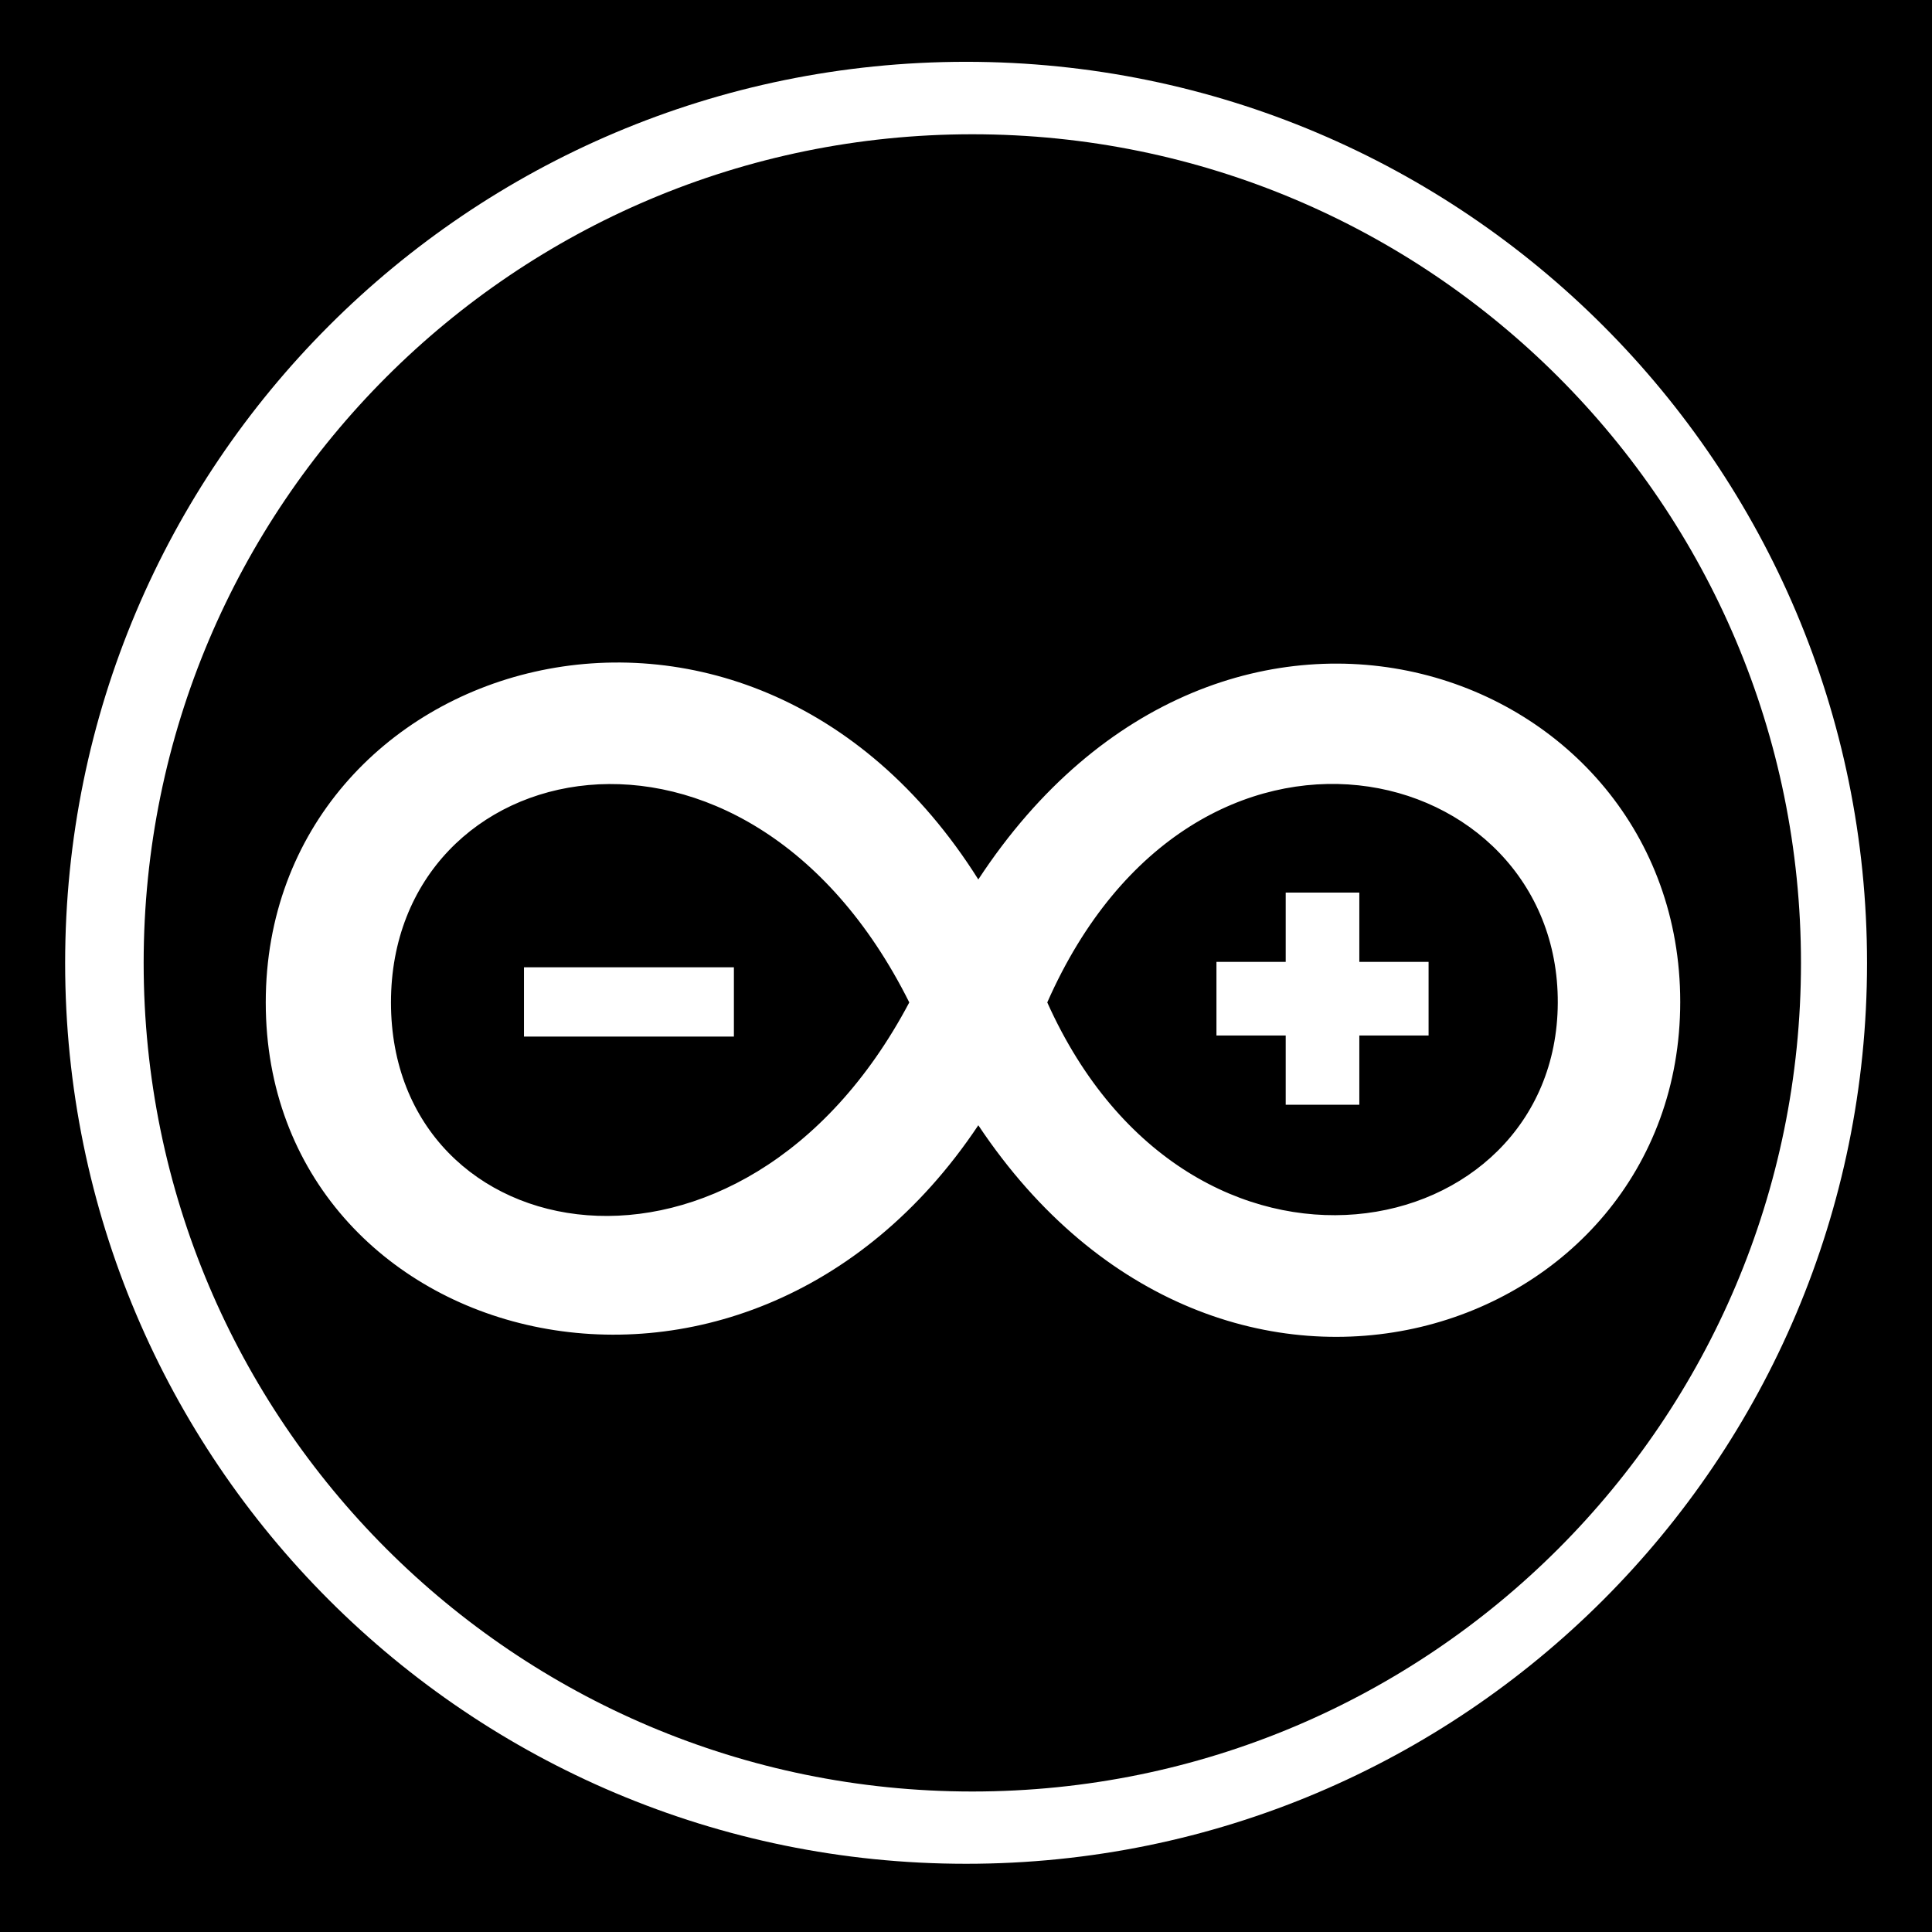
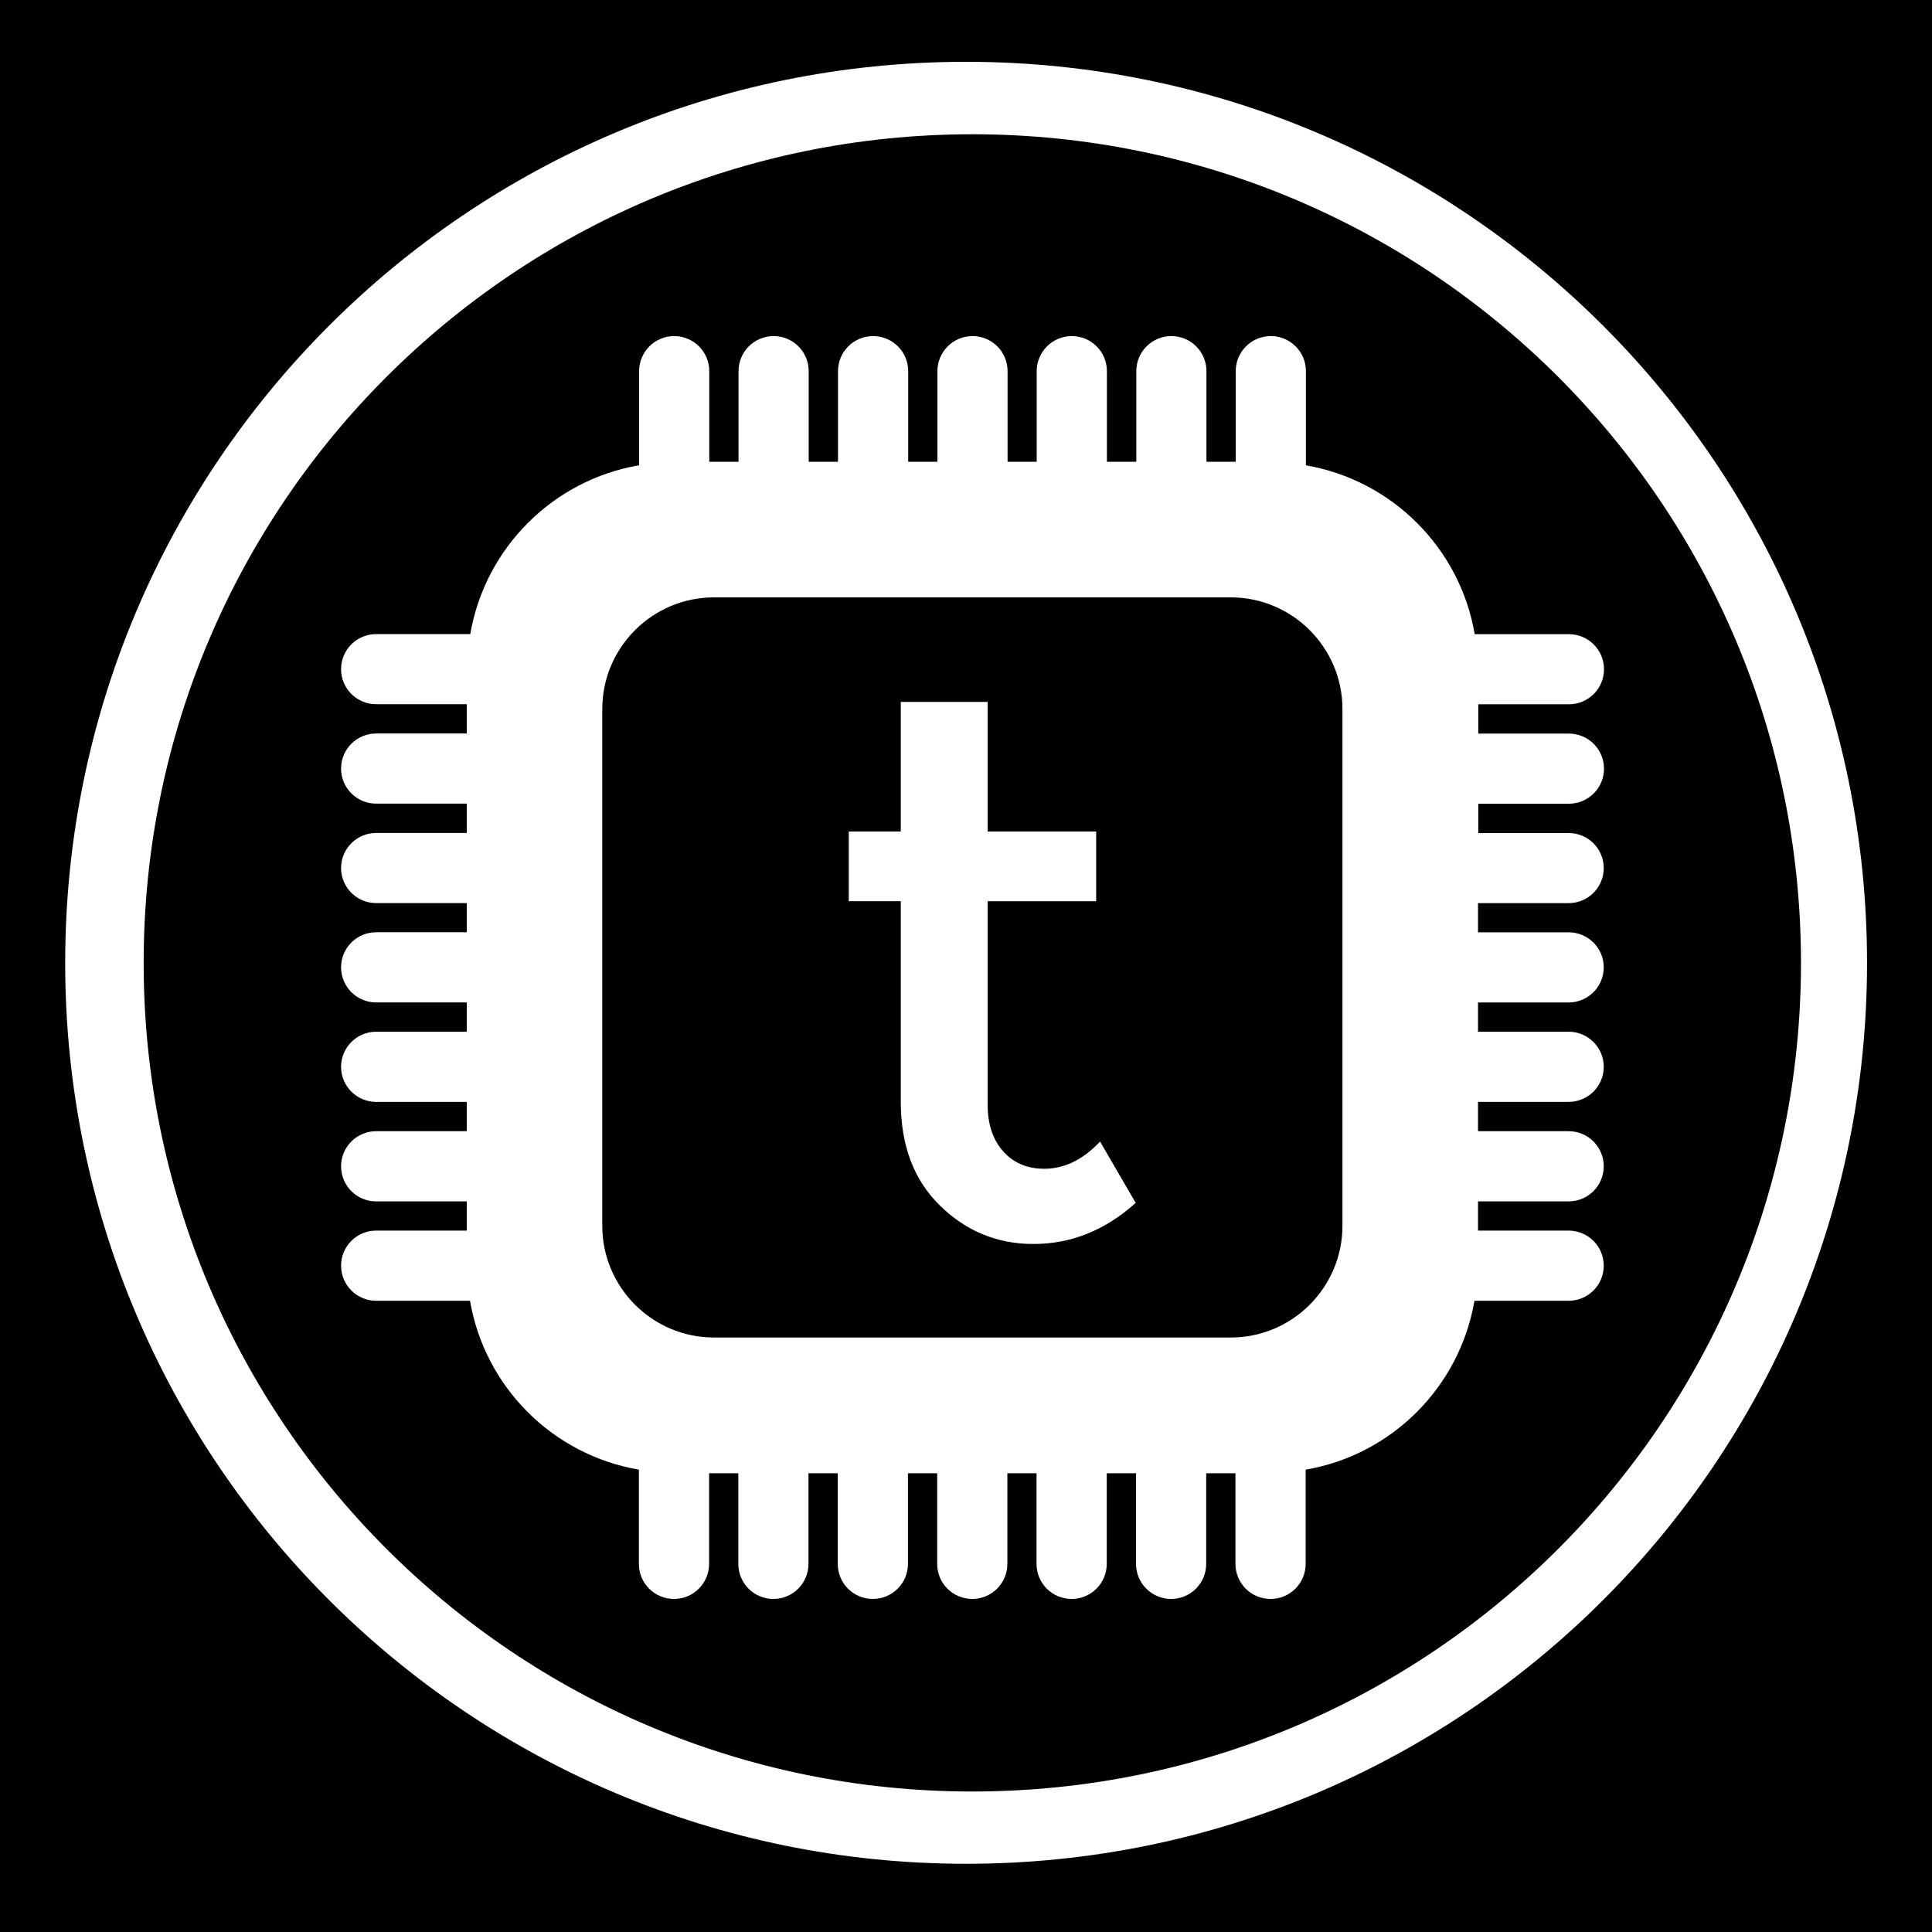
<svg xmlns="http://www.w3.org/2000/svg" version="1.1" id="Layer_1" x="0px" y="0px" width="44.637px" height="44.637px" viewBox="0 0 44.637 44.637" enable-background="new 0 0 44.637 44.637" xml:space="preserve">
+   <g>
+     <path fill="none" d="M22.32,1.428c-11.498,0-20.814,9.321-20.814,20.821c0,11.495,9.316,20.812,20.814,20.812   c11.496,0.003,20.816-9.317,20.816-20.812C43.136,10.749,33.816,1.428,22.32,1.428z M22.465,41.391   c-10.573,0-19.146-8.572-19.146-19.143c0-10.574,8.573-19.146,19.146-19.146c10.574,0,19.145,8.571,19.145,19.146   C41.609,32.817,33.042,41.391,22.465,41.391z" />
+     <path d="M0,0v44.637h44.637V0H0z M22.32,43.061c-11.498,0-20.814-9.316-20.814-20.812c0-11.5,9.316-20.821,20.814-20.821   c11.496,0,20.816,9.321,20.816,20.821C43.136,33.743,33.816,43.064,22.32,43.061z" />
+     <path d="M22.465,3.102c-10.573,0-19.146,8.572-19.146,19.146c0,10.57,8.573,19.143,19.146,19.143   c10.577,0,19.144-8.574,19.145-19.143C41.61,11.673,33.039,3.102,22.465,3.102z M36.242,19.246c0.447,0,0.811,0.363,0.811,0.81   s-0.363,0.81-0.811,0.81h-2.094v0.674h2.094c0.447,0,0.811,0.363,0.811,0.81s-0.363,0.811-0.811,0.811h-2.094v0.676h2.094   c0.447,0,0.811,0.363,0.811,0.81c0,0.448-0.363,0.811-0.811,0.811h-2.094v0.677h2.094c0.447,0,0.811,0.363,0.811,0.811   c0,0.448-0.363,0.811-0.811,0.811h-2.094v0.675h2.094c0.447,0,0.811,0.362,0.811,0.81s-0.363,0.811-0.811,0.811h-2.176   c-0.342,1.992-1.908,3.561-3.9,3.902v2.177c0,0.448-0.363,0.81-0.811,0.81s-0.811-0.361-0.811-0.81v-2.094h-0.676v2.094   c0,0.448-0.362,0.81-0.811,0.81c-0.447,0-0.81-0.361-0.81-0.81v-2.094h-0.677v2.094c0,0.448-0.363,0.81-0.811,0.81   s-0.811-0.361-0.811-0.81v-2.094h-0.674v2.094c0,0.448-0.363,0.81-0.811,0.81s-0.81-0.361-0.81-0.81v-2.094h-0.676v2.094   c0,0.448-0.363,0.81-0.811,0.81s-0.811-0.361-0.811-0.81v-2.094h-0.676v2.094c0,0.448-0.363,0.81-0.81,0.81   c-0.448,0-0.811-0.361-0.811-0.81v-2.094h-0.675v2.094c0,0.448-0.363,0.81-0.811,0.81s-0.811-0.361-0.811-0.81v-2.177   c-1.992-0.341-3.56-1.908-3.902-3.902H8.69c-0.447,0-0.81-0.363-0.81-0.811s0.363-0.81,0.81-0.81h2.094v-0.675H8.69   c-0.447,0-0.81-0.362-0.81-0.811c0-0.447,0.363-0.811,0.81-0.811h2.094v-0.677H8.69c-0.447,0-0.81-0.362-0.81-0.811   c0-0.446,0.363-0.81,0.81-0.81h2.094V23.16H8.69c-0.447,0-0.81-0.363-0.81-0.811s0.363-0.81,0.81-0.81h2.094v-0.674H8.69   c-0.447,0-0.81-0.363-0.81-0.81s0.363-0.81,0.81-0.81h2.094v-0.678H8.69c-0.447,0-0.81-0.362-0.81-0.81s0.363-0.81,0.81-0.81h2.094   v-0.677H8.69c-0.447,0-0.81-0.362-0.81-0.81c0-0.447,0.363-0.81,0.81-0.81h2.175c0.343-1.992,1.91-3.559,3.901-3.901V8.575   c0-0.447,0.363-0.81,0.81-0.81c0.448,0,0.811,0.362,0.811,0.81v2.094h0.676V8.575c0-0.447,0.363-0.81,0.811-0.81   s0.81,0.362,0.81,0.81v2.094h0.677V8.575c0-0.447,0.363-0.81,0.811-0.81s0.811,0.362,0.811,0.81v2.094h0.675V8.575   c0-0.447,0.363-0.81,0.811-0.81s0.81,0.362,0.81,0.81v2.094h0.673V8.575c0-0.447,0.363-0.81,0.811-0.81s0.811,0.362,0.811,0.81   v2.094h0.679V8.575c0-0.447,0.362-0.81,0.81-0.81c0.448,0,0.811,0.362,0.811,0.81v2.094h0.676V8.575c0-0.447,0.363-0.81,0.811-0.81   s0.811,0.362,0.811,0.81v2.176c1.99,0.343,3.559,1.91,3.9,3.901h2.176c0.447,0,0.811,0.362,0.811,0.81   c0,0.448-0.363,0.81-0.811,0.81h-2.094v0.677h2.094c0.447,0,0.811,0.363,0.811,0.81s-0.363,0.81-0.811,0.81h-2.094v0.678H36.242z" />
+     <path d="M28.436,13.802h-11.94c-1.423,0-2.581,1.157-2.581,2.58v11.939c0,1.422,1.158,2.581,2.581,2.581h11.94   c1.422,0,2.58-1.159,2.58-2.581V16.382C31.016,14.96,29.858,13.802,28.436,13.802z M23.876,28.741c-0.837,0-1.557-0.297-2.16-0.888   c-0.604-0.592-0.904-1.389-0.904-2.393v-4.639h-1.202V19.21h1.202v-2.993h2.006v2.993h2.508v1.612h-2.508v4.694   c0,0.453,0.119,0.814,0.358,1.083c0.238,0.269,0.557,0.404,0.949,0.404c0.469,0,0.896-0.209,1.291-0.628l0.823,1.416   C25.535,28.425,24.748,28.741,23.876,28.741z" />
+   </g>
  <g id="g11706">
    <g id="g11708">
	</g>
    <g id="g11712">
	</g>
    <g id="g11716">
	</g>
    <g id="g11720">
	</g>
  </g>
-   <path d="M41.61,22.248c-0.001,10.569-8.568,19.143-19.145,19.143c-10.573,0-19.146-8.572-19.146-19.143  c0-10.574,8.573-19.146,19.146-19.146C33.039,3.102,41.61,11.673,41.61,22.248z M44.637,0v44.637H0V0H44.637z M43.136,22.249  c0-11.5-9.32-20.821-20.816-20.821c-11.498,0-20.815,9.321-20.815,20.821c0,11.495,9.317,20.812,20.815,20.812  C33.816,43.064,43.136,33.743,43.136,22.249z M6.14,23.16c0,8.014,11.019,10.998,16.463,2.838c5.641,8.461,16.217,4.914,16.217-2.85  c0-7.766-10.527-11.499-16.217-2.829C17.209,11.75,6.14,15.146,6.14,23.16L6.14,23.16z M9.033,23.16c0-5.784,8.173-7.609,11.975,0  C17.132,30.487,9.033,28.944,9.033,23.16L9.033,23.16z M24.196,23.16c3.426-7.759,11.82-5.621,11.795,0.012  C35.965,28.807,27.522,30.561,24.196,23.16z M12.106,23.949h4.85v-1.601h-4.85V23.949z M29.705,25.524h1.701v-1.6h1.6v-1.701h-1.6  v-1.601h-1.701v1.601h-1.6v1.701h1.6V25.524z" />
</svg>
